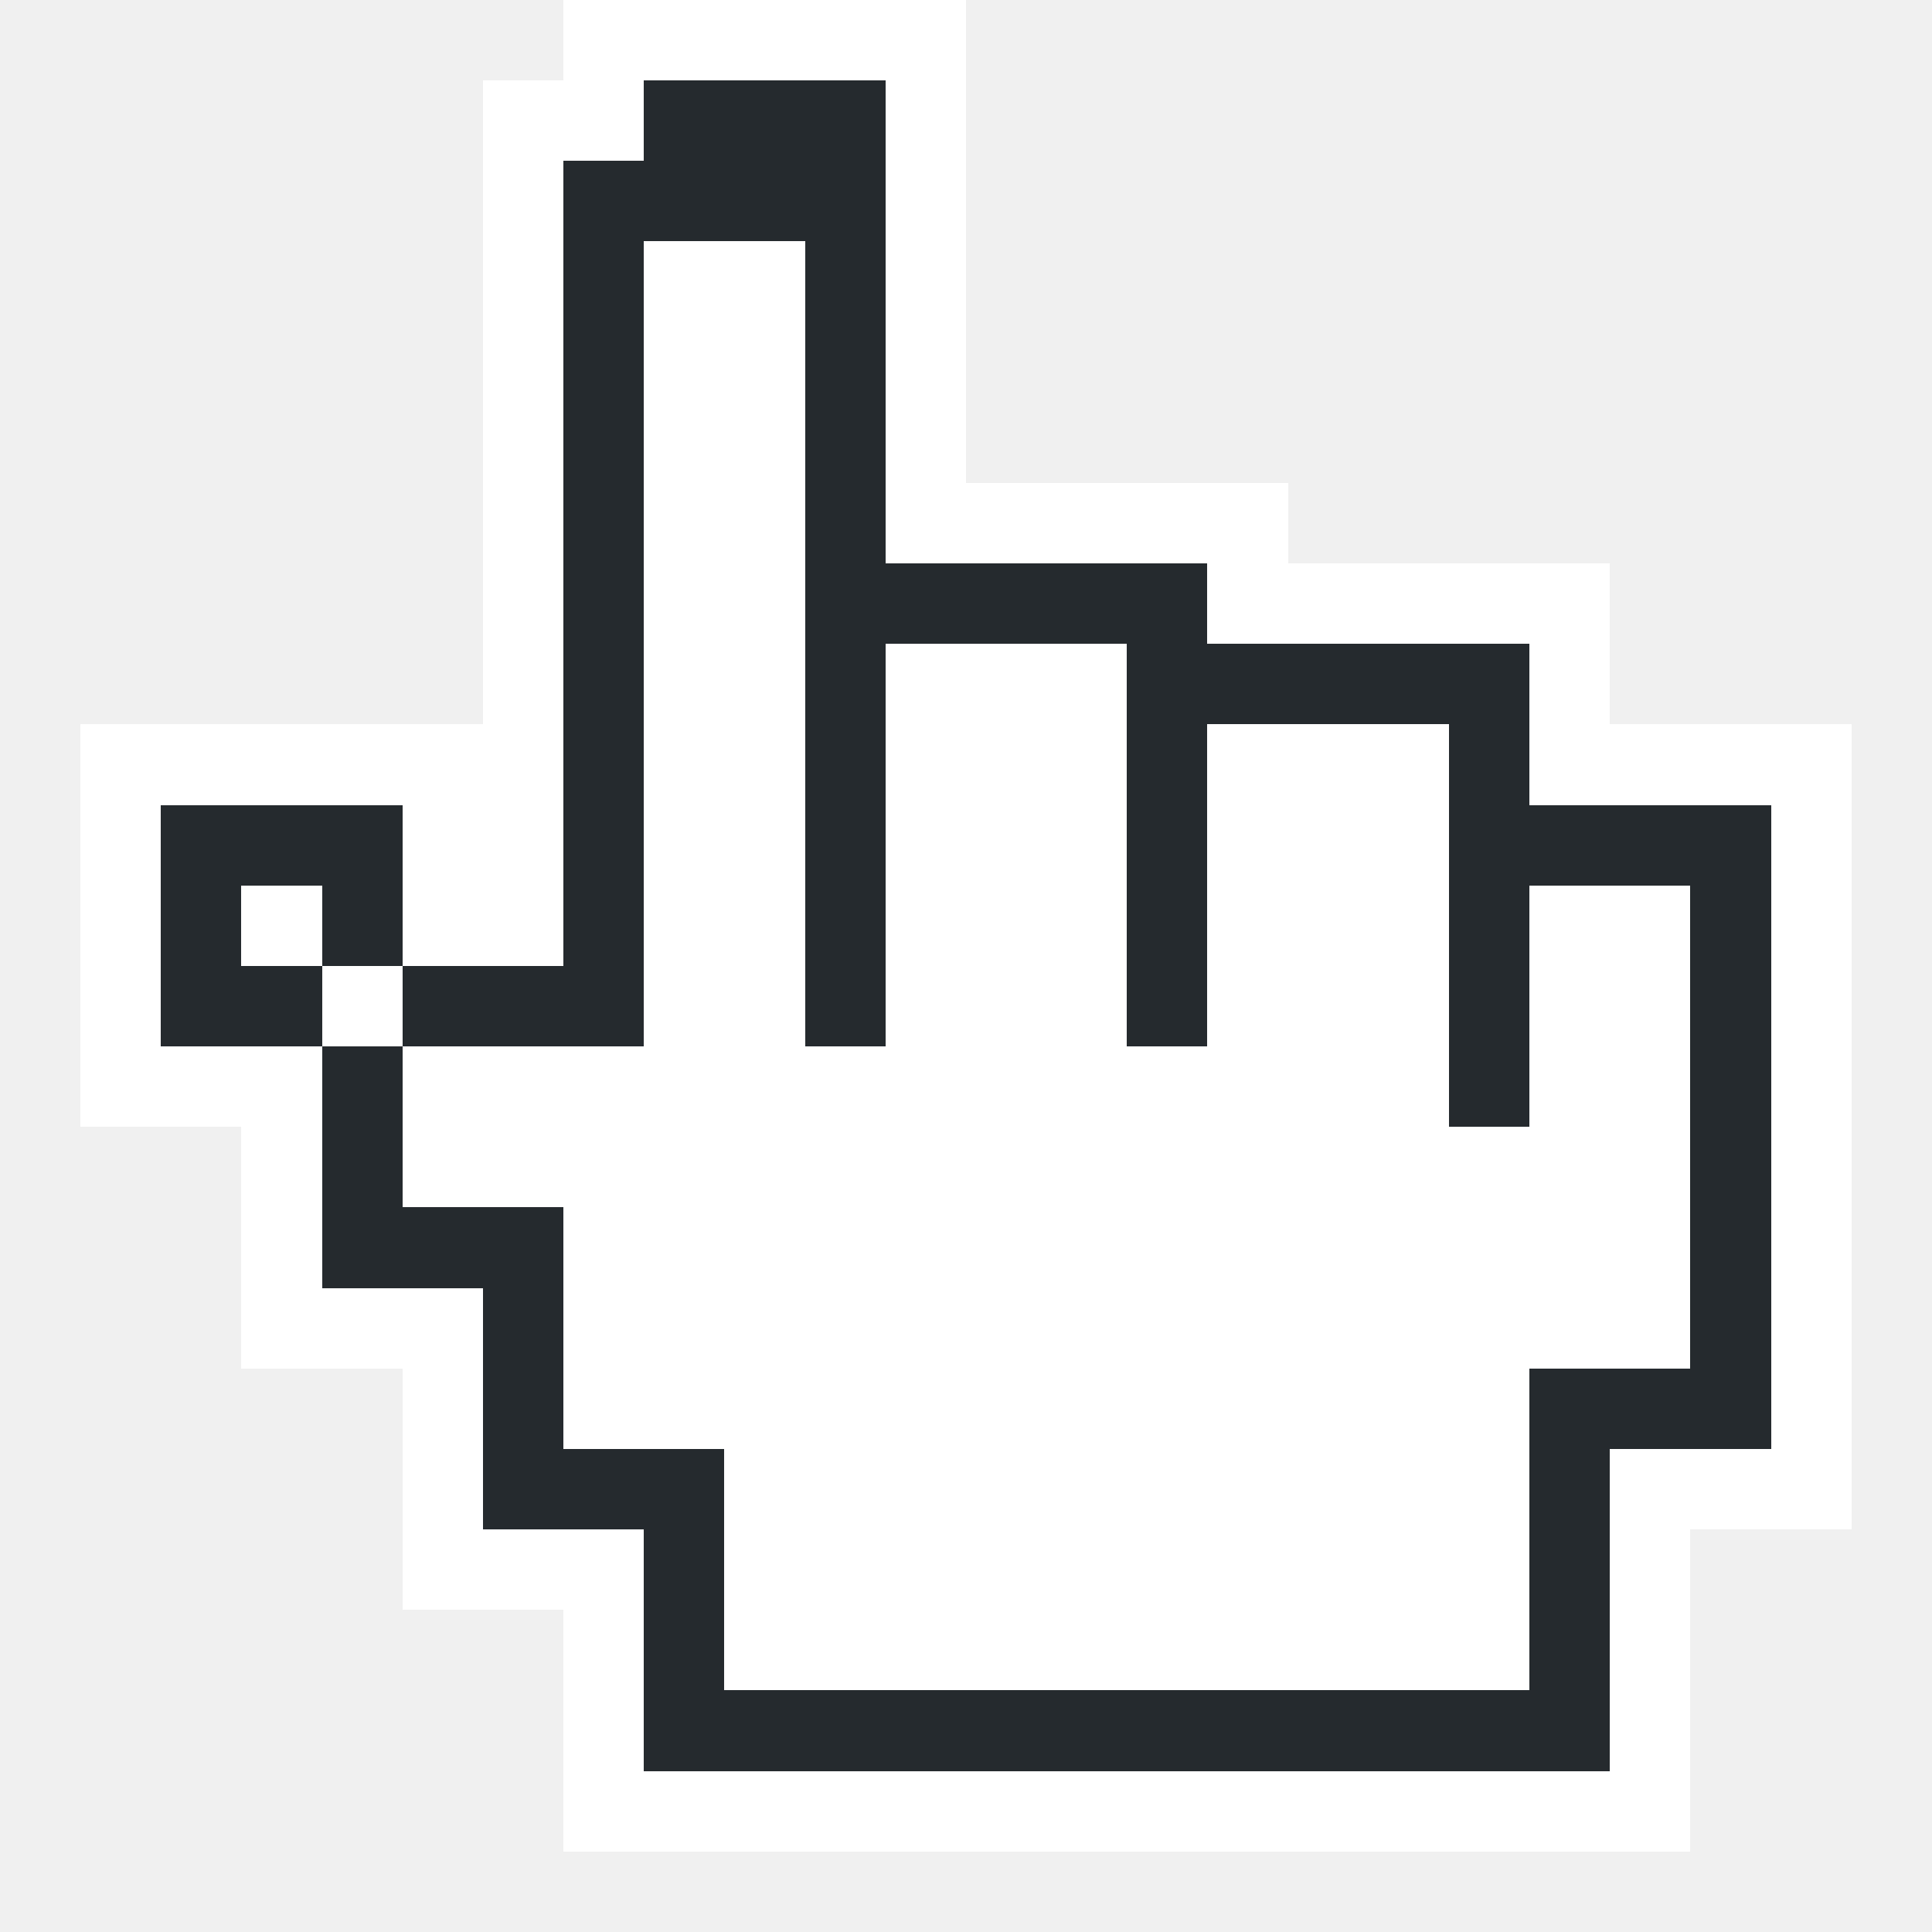
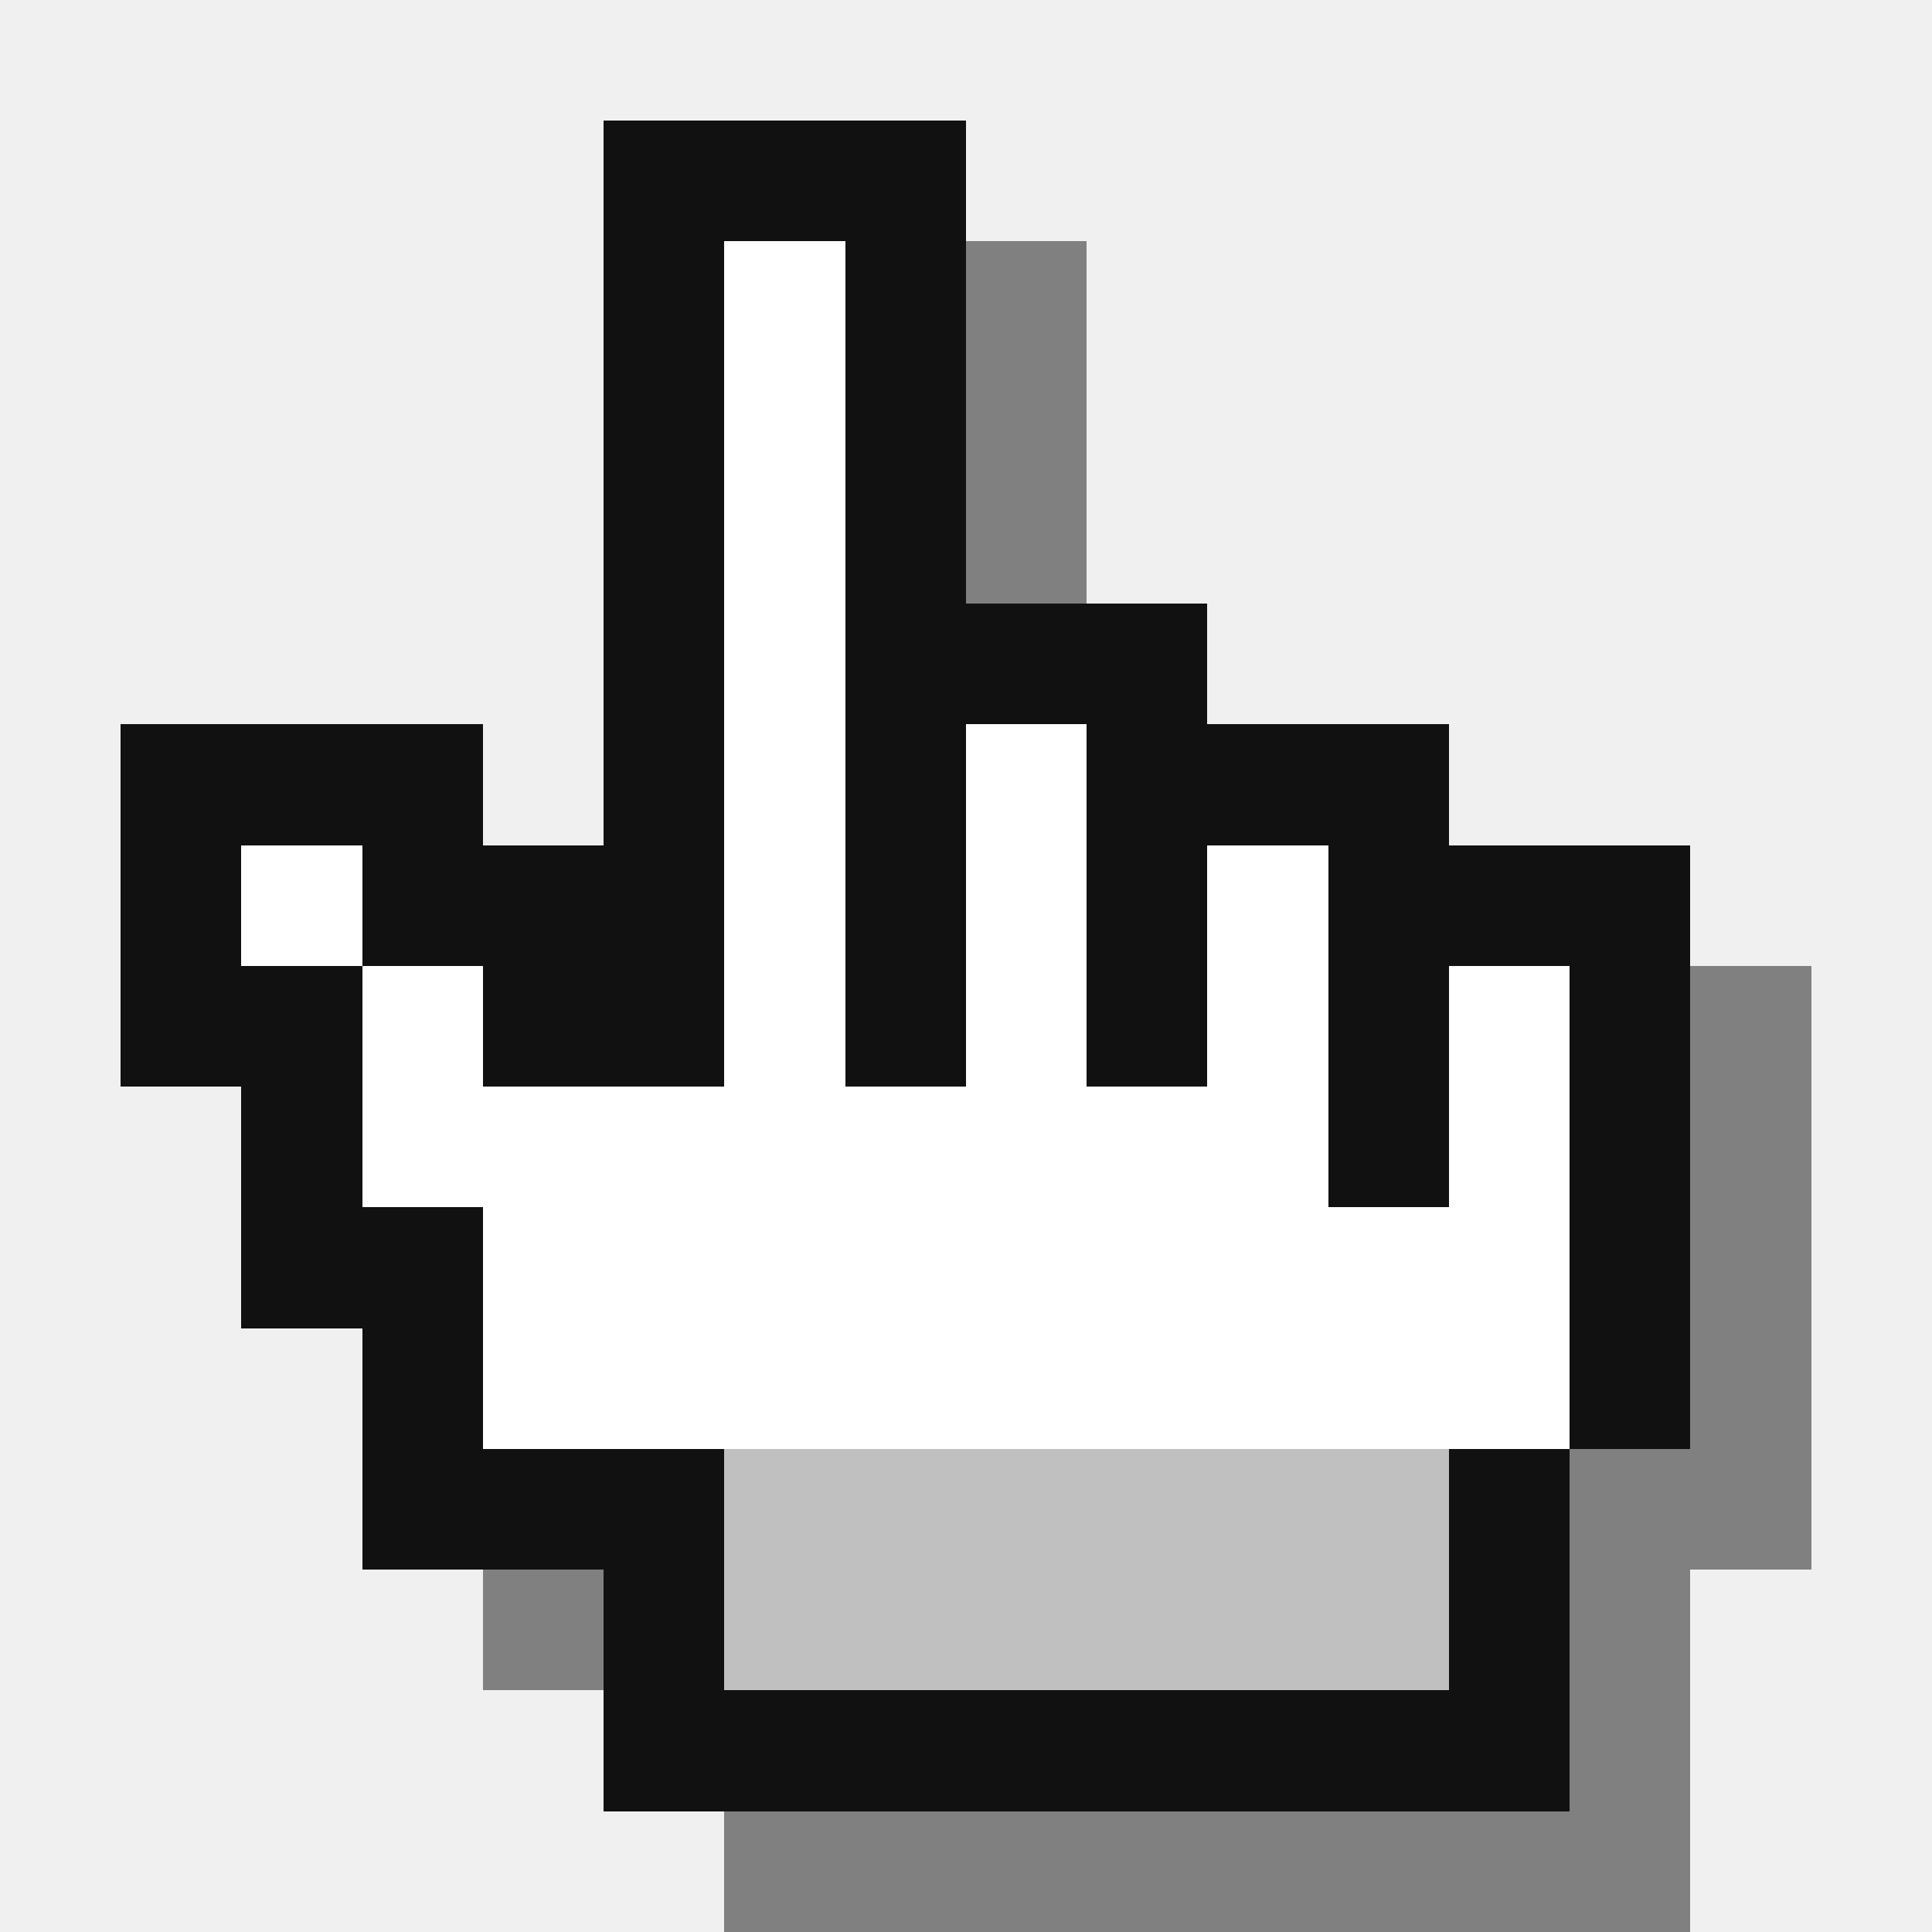
- <svg xmlns="http://www.w3.org/2000/svg" width="24" height="24" viewBox="0 0 24 24" shape-rendering="crispEdges">
-   <path fill="#fff" d="M7 0h5v6h4v1h4v2h3v10h-2v4H7v-3H5v-3H3v-3H1V9h5V1h1z" />
-   <path fill="#252a2e" d="M8 1h3v6h4v1h4v2h3v8h-2v4H8v-3H6v-3H4v-3H2v-3h3v2h2V2h1z" />
-   <path fill="#fff" d="M8 3h2v10h1V8h3v5h1V9h3v5h1v-3h2v6h-2v4H9v-3H7v-3H5v-3H3v-1h1v2h4z" />
+ <svg xmlns="http://www.w3.org/2000/svg" width="32" height="32" viewBox="0 0 16 16" shape-rendering="crispEdges">
+   <path fill="#808080" d="M6 2h3v4h2v1h2v1h2v5h-1v3H6v-2H4v-2H3v-2H2V7h3v1h1z" />
+   <path fill="#111" d="M5 1h3v4h2v1h2v1h2v5h-1v3H5v-2H3v-2H2V9H1V6h3v1h1z" />
+   <path fill="#fff" d="M6 2h1v7h1V6h1v3h1V7h1v3h1V8h1v4h-1v2H6v-2H4v-2H3V8H2V7h1v1h1v1h2z" />
+   <path fill="#c0c0c0" d="M6 12h6v2H6z" />
</svg>
